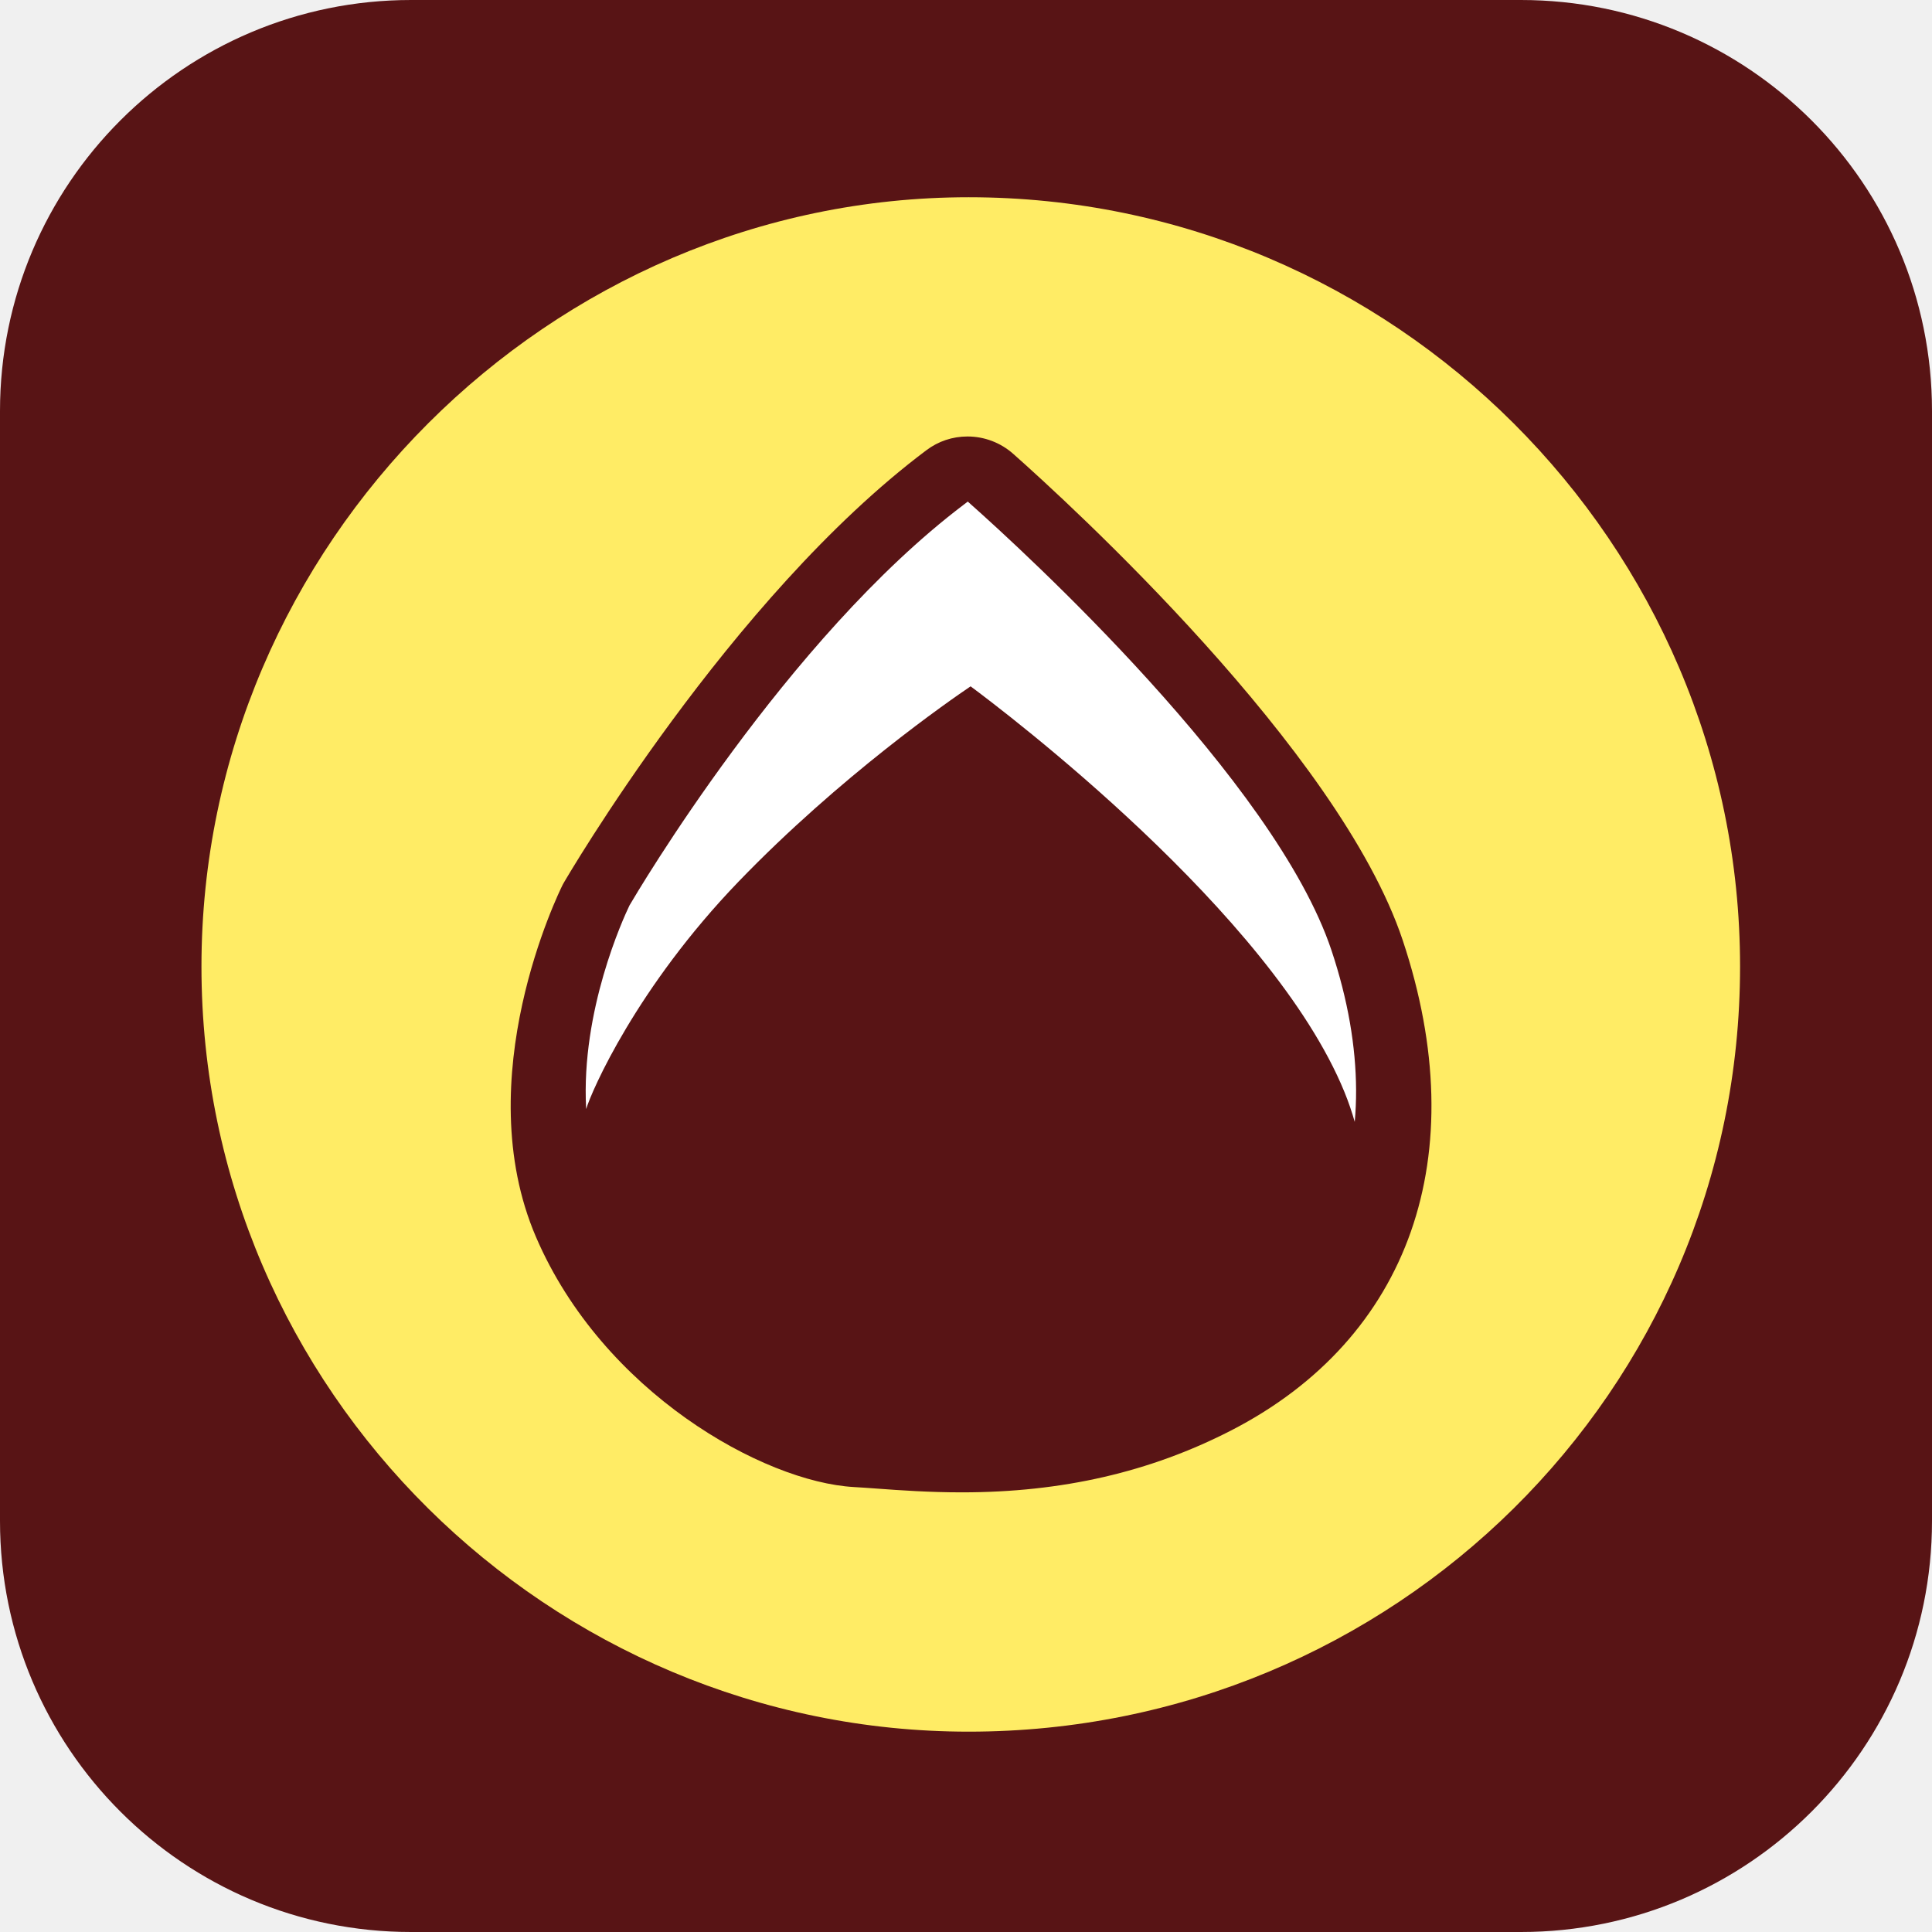
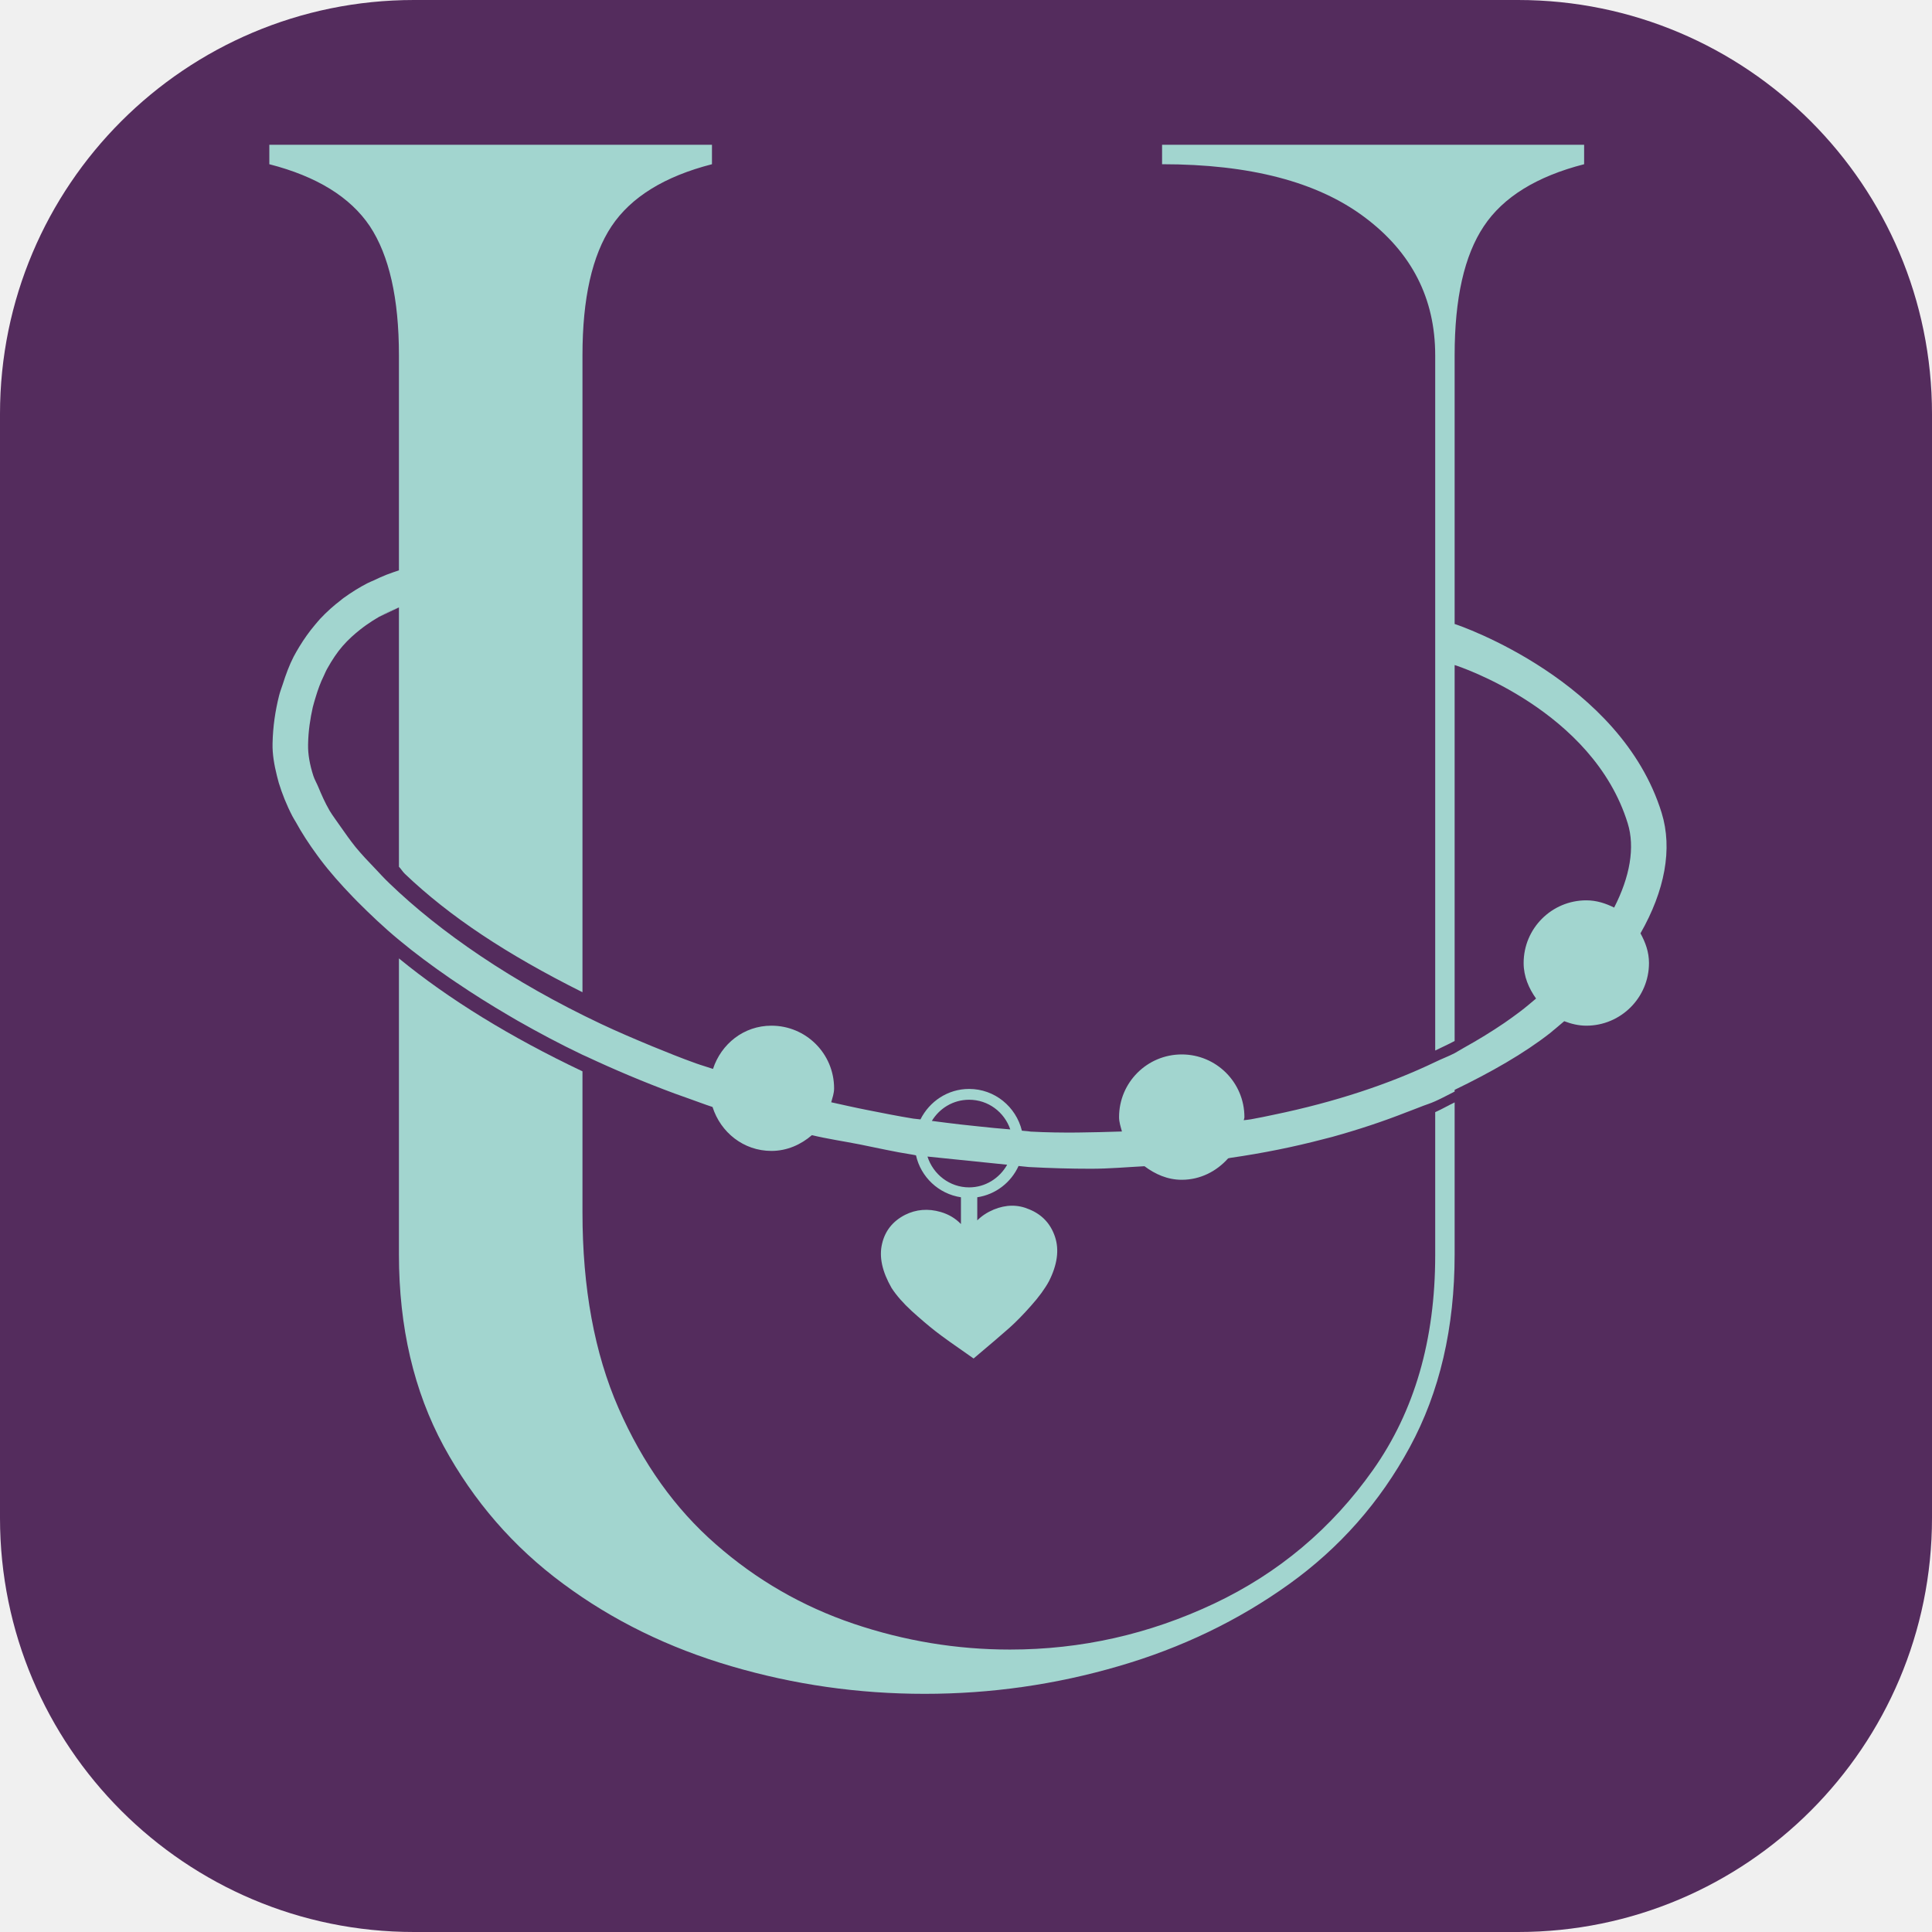
- <svg xmlns="http://www.w3.org/2000/svg" viewBox="178 48 141 141">
-   <rect x="178" y="48" width="141" height="141" rx="30" fill="#581415" />
-   <g fill="#FFEC65">
-     <path d="M 267.832 152.406 C 261.922 155.441 255.5 156.914 248.199 156.914 C 245.816 156.914 243.711 156.766 242.02 156.641 C 241.383 156.594 240.828 156.555 240.324 156.527 C 233.723 156.156 221.984 149.605 217.117 138.277 C 212.137 126.684 218.781 113.141 219.066 112.57 L 219.133 112.449 C 219.25 112.242 231.277 91.602 245.613 80.855 C 246.48 80.203 247.516 79.855 248.609 79.855 C 249.844 79.855 251.031 80.309 251.949 81.125 C 255.883 84.609 275.738 102.719 280.375 116.629 C 285.602 132.312 280.914 145.688 267.832 152.406 M 248.695 62.395 C 218.152 62.395 192.703 87.691 192.703 118.539 C 192.703 149.543 218.152 174.379 248.695 174.379 C 279.699 174.379 304.992 149.543 304.992 118.539 C 304.992 87.691 279.699 62.395 248.695 62.395 " />
+ <svg xmlns="http://www.w3.org/2000/svg" viewBox="121 304 168 168">
+   <rect x="121" y="304" width="168" height="168" rx="36" fill="#542C5D" />
+   <g fill="#A2D5CF">
+     <path d="M 205.27 407.25 C 203.57 407.25 202.14 406.11 201.65 404.57 L 208.58 405.28 C 207.92 406.45 206.69 407.25 205.27 407.25 M 205.27 399.63 C 206.94 399.63 208.34 400.71 208.85 402.21 C 207.90 402.14 206.96 402.04 206.02 401.94 C 205.52 401.89 205.02 401.84 204.52 401.78 C 203.69 401.68 202.85 401.58 202.03 401.47 C 202.70 400.37 203.89 399.63 205.27 399.63 M 265.49 374.68 C 261.94 363.20 247.91 358.38 247.49 358.26 L 247.49 334.89 C 247.49 329.95 248.33 326.21 250.03 323.67 C 251.71 321.14 254.62 319.34 258.75 318.28 L 258.75 316.59 L 222.05 316.59 L 222.05 318.28 C 229.69 318.28 235.55 319.81 239.65 322.88 C 243.75 325.94 245.80 329.95 245.80 334.89 L 245.80 395.35 C 246.36 395.07 246.96 394.81 247.49 394.52 L 247.49 361.83 C 247.84 361.93 259.51 365.78 262.54 375.59 C 263.19 377.68 262.73 380.25 261.36 382.92 C 260.62 382.55 259.82 382.29 258.94 382.29 C 255.93 382.29 253.49 384.73 253.49 387.74 C 253.49 388.91 253.94 389.94 254.57 390.83 C 254.11 391.21 253.67 391.60 253.16 391.98 C 252.73 392.30 252.30 392.62 251.83 392.94 C 250.73 393.69 249.54 394.42 248.28 395.12 C 248.00 395.27 247.77 395.43 247.49 395.58 C 246.97 395.85 246.35 396.08 245.80 396.35 C 241.82 398.26 237.10 399.83 231.78 400.93 C 231.11 401.07 230.47 401.21 229.78 401.33 C 229.58 401.37 229.35 401.38 229.15 401.41 C 229.17 401.32 229.21 401.24 229.21 401.14 C 229.21 398.13 226.77 395.69 223.76 395.69 C 220.75 395.69 218.31 398.13 218.31 401.14 C 218.31 401.58 218.45 401.98 218.56 402.39 C 215.99 402.47 213.41 402.55 210.62 402.40 C 210.55 402.39 210.48 402.38 210.41 402.37 L 209.86 402.32 C 209.35 400.24 207.5 398.69 205.27 398.69 C 203.41 398.69 201.82 399.78 201.04 401.34 L 200.41 401.27 C 199.06 401.05 197.76 400.79 196.45 400.53 C 195.37 400.32 194.33 400.08 193.28 399.85 C 193.39 399.45 193.53 399.07 193.53 398.64 C 193.53 395.62 191.09 393.19 188.08 393.19 C 185.67 393.19 183.71 394.78 183 396.95 C 182.51 396.78 182.00 396.64 181.53 396.47 C 180.21 396.00 178.96 395.49 177.71 394.98 C 176.19 394.35 174.69 393.71 173.27 393.04 C 165.50 389.37 159.25 385.04 154.87 380.82 C 154.44 380.41 154.06 380 153.67 379.58 C 153.05 378.94 152.44 378.29 151.92 377.66 C 151.43 377.05 151.03 376.47 150.62 375.89 C 150.30 375.42 149.93 374.94 149.66 374.49 C 149.25 373.78 148.96 373.11 148.68 372.44 C 148.55 372.12 148.35 371.78 148.25 371.47 C 147.94 370.51 147.77 369.59 147.79 368.74 C 147.81 367.53 147.98 366.48 148.20 365.49 C 148.27 365.20 148.36 364.93 148.44 364.65 C 148.64 363.98 148.87 363.34 149.16 362.76 C 149.26 362.54 149.36 362.30 149.48 362.10 C 149.88 361.38 150.32 360.72 150.80 360.17 C 150.80 360.17 150.80 360.16 150.81 360.16 C 151.30 359.60 151.82 359.14 152.34 358.73 C 152.50 358.60 152.66 358.49 152.82 358.37 C 153.20 358.10 153.58 357.86 153.94 357.65 C 154.09 357.57 154.24 357.48 154.38 357.41 C 154.84 357.17 155.29 356.97 155.68 356.82 C 155.68 356.82 155.69 356.82 155.69 356.82 L 155.69 379.37 C 155.89 379.57 156.00 379.79 156.22 380 C 160.11 383.70 165.01 386.96 171.65 390.28 L 171.65 334.89 C 171.65 329.95 172.49 326.21 174.18 323.67 C 175.87 321.14 178.78 319.34 182.91 318.28 L 182.91 316.59 L 144.42 316.59 L 144.42 318.28 C 148.55 319.34 151.46 321.14 153.16 323.67 C 154.84 326.21 155.69 329.95 155.69 334.89 L 155.69 353.60 C 155.69 353.60 155.68 353.60 155.68 353.60 C 155.36 353.70 155.03 353.82 154.60 353.98 C 154.26 354.11 153.90 354.28 153.52 354.46 C 153.31 354.55 153.14 354.62 152.92 354.73 C 152.26 355.07 151.57 355.5 150.86 356.01 C 150.78 356.06 150.72 356.13 150.65 356.18 C 150.03 356.65 149.42 357.19 148.83 357.82 C 148.67 357.99 148.52 358.19 148.36 358.37 C 147.88 358.94 147.44 359.56 147.02 360.25 C 146.85 360.53 146.69 360.81 146.53 361.11 C 146.16 361.83 145.86 362.64 145.59 363.49 C 145.48 363.83 145.35 364.15 145.26 364.52 C 144.95 365.77 144.73 367.13 144.70 368.67 C 144.68 369.56 144.84 370.50 145.08 371.46 C 145.13 371.66 145.18 371.86 145.24 372.07 C 145.53 373.01 145.91 373.98 146.43 374.98 C 146.51 375.14 146.62 375.30 146.71 375.46 C 147.23 376.41 147.85 377.37 148.57 378.35 C 148.67 378.48 148.75 378.60 148.85 378.73 C 149.67 379.82 150.63 380.90 151.68 381.99 C 151.81 382.13 151.95 382.26 152.08 382.40 C 153.19 383.51 154.36 384.63 155.69 385.73 C 157.06 386.87 158.58 388 160.18 389.10 C 160.35 389.22 160.53 389.33 160.70 389.45 C 162.13 390.42 163.64 391.37 165.23 392.30 C 165.48 392.44 165.73 392.59 165.98 392.74 C 167.79 393.77 169.66 394.77 171.65 395.72 C 171.76 395.78 171.90 395.82 172.01 395.88 C 174.44 397.02 177 398.10 179.67 399.09 C 180.05 399.23 180.44 399.36 180.82 399.50 C 181.53 399.75 182.23 400.02 182.96 400.26 C 183.66 402.46 185.65 404.08 188.08 404.08 C 189.44 404.08 190.65 403.53 191.60 402.71 C 192.94 403.03 194.36 403.24 195.74 403.51 C 197.26 403.81 198.75 404.16 200.32 404.40 C 200.42 404.41 200.51 404.44 200.62 404.46 L 200.65 404.46 C 201.07 406.35 202.62 407.82 204.56 408.11 L 204.56 410.44 C 204.10 409.96 203.52 409.60 202.80 409.39 C 201.70 409.07 200.66 409.16 199.70 409.64 C 198.63 410.19 197.96 411.03 197.70 412.16 C 197.43 413.30 197.71 414.57 198.53 416.00 C 198.96 416.66 199.54 417.32 200.28 418.00 C 201.02 418.67 201.70 419.25 202.31 419.73 C 202.92 420.21 204.03 421.00 205.66 422.13 C 207.18 420.85 208.22 419.96 208.78 419.46 C 209.35 418.95 209.97 418.32 210.65 417.55 C 211.33 416.79 211.85 416.08 212.21 415.42 C 212.94 413.98 213.12 412.69 212.74 411.55 C 212.36 410.41 211.61 409.61 210.50 409.16 C 209.51 408.73 208.48 408.74 207.41 409.18 C 206.84 409.42 206.37 409.73 205.98 410.12 L 205.98 408.11 C 207.58 407.87 208.92 406.82 209.57 405.39 C 209.87 405.41 210.15 405.46 210.45 405.48 C 212.30 405.58 214.10 405.63 215.86 405.63 C 217.48 405.63 218.97 405.49 220.52 405.41 C 221.44 406.10 222.52 406.59 223.76 406.59 C 225.38 406.59 226.79 405.85 227.79 404.73 C 227.87 404.71 227.94 404.69 228.02 404.68 C 230.85 404.27 233.51 403.73 236.03 403.07 C 236.30 403.00 236.58 402.93 236.85 402.86 C 239.12 402.23 241.26 401.52 243.27 400.73 C 243.65 400.58 244.05 400.44 244.42 400.29 C 244.87 400.10 245.37 399.96 245.80 399.76 C 246.39 399.50 246.92 399.20 247.49 398.92 L 247.49 398.77 C 250.63 397.25 253.51 395.62 255.82 393.81 C 255.97 393.69 256.09 393.57 256.24 393.46 C 256.51 393.24 256.76 393.02 257.02 392.80 C 257.62 393.03 258.26 393.19 258.94 393.19 C 261.94 393.19 264.39 390.75 264.39 387.74 C 264.39 386.78 264.08 385.94 263.65 385.16 C 265.76 381.46 266.46 377.82 265.49 374.68" />
+     <path d="M 155.69 387.34 L 155.69 413.08 C 155.69 419.41 156.99 424.96 159.58 429.75 C 162.18 434.53 165.64 438.52 169.96 441.71 C 174.27 444.91 179.16 447.30 184.60 448.89 C 190.04 450.49 195.64 451.29 201.40 451.29 C 207.16 451.29 212.77 450.49 218.25 448.89 C 223.73 447.30 228.67 444.92 233.08 441.76 C 237.49 438.60 241 434.62 243.59 429.84 C 246.19 425.05 247.49 419.46 247.49 413.08 L 247.49 399.86 C 246.91 400.14 246.40 400.44 245.80 400.71 L 245.80 413.17 C 245.80 420.50 244.00 426.71 240.40 431.81 C 236.80 436.91 232.19 440.79 226.56 443.45 C 220.92 446.11 215.01 447.44 208.82 447.44 C 204.18 447.44 199.65 446.69 195.21 445.19 C 190.76 443.68 186.77 441.38 183.24 438.28 C 179.70 435.19 176.89 431.25 174.79 426.46 C 172.69 421.67 171.65 415.99 171.65 409.42 L 171.65 397.16 C 165.39 394.19 160.02 390.89 155.69 387.34" />
+     <path d="M 155.68 356.82 C 155.29 356.96 154.84 357.17 154.38 357.41 C 154.24 357.48 154.09 357.57 153.94 357.65 L 155.69 356.82 C 155.69 356.82 155.68 356.82 155.68 356.82" />
  </g>
-   <path fill="#FFFFFF" d="M 275.176 117.367 C 271.055 104.992 252.555 88.098 248.887 84.836 L 248.629 84.605 L 248.355 84.816 C 235.406 94.602 224.418 113.262 223.941 114.078 C 223.488 115.02 220.395 121.75 220.777 128.887 C 220.781 128.902 220.781 128.922 220.781 128.938 C 221.164 127.629 224.484 120.039 231.902 112.34 C 239.309 104.656 247.352 99.09 248.836 98.09 C 251.211 99.852 270.789 114.652 276.117 127.691 C 276.418 128.426 276.664 129.152 276.871 129.875 C 276.938 129.113 276.973 128.336 276.969 127.547 C 276.953 124.371 276.375 120.965 275.176 117.367 " />
</svg>
